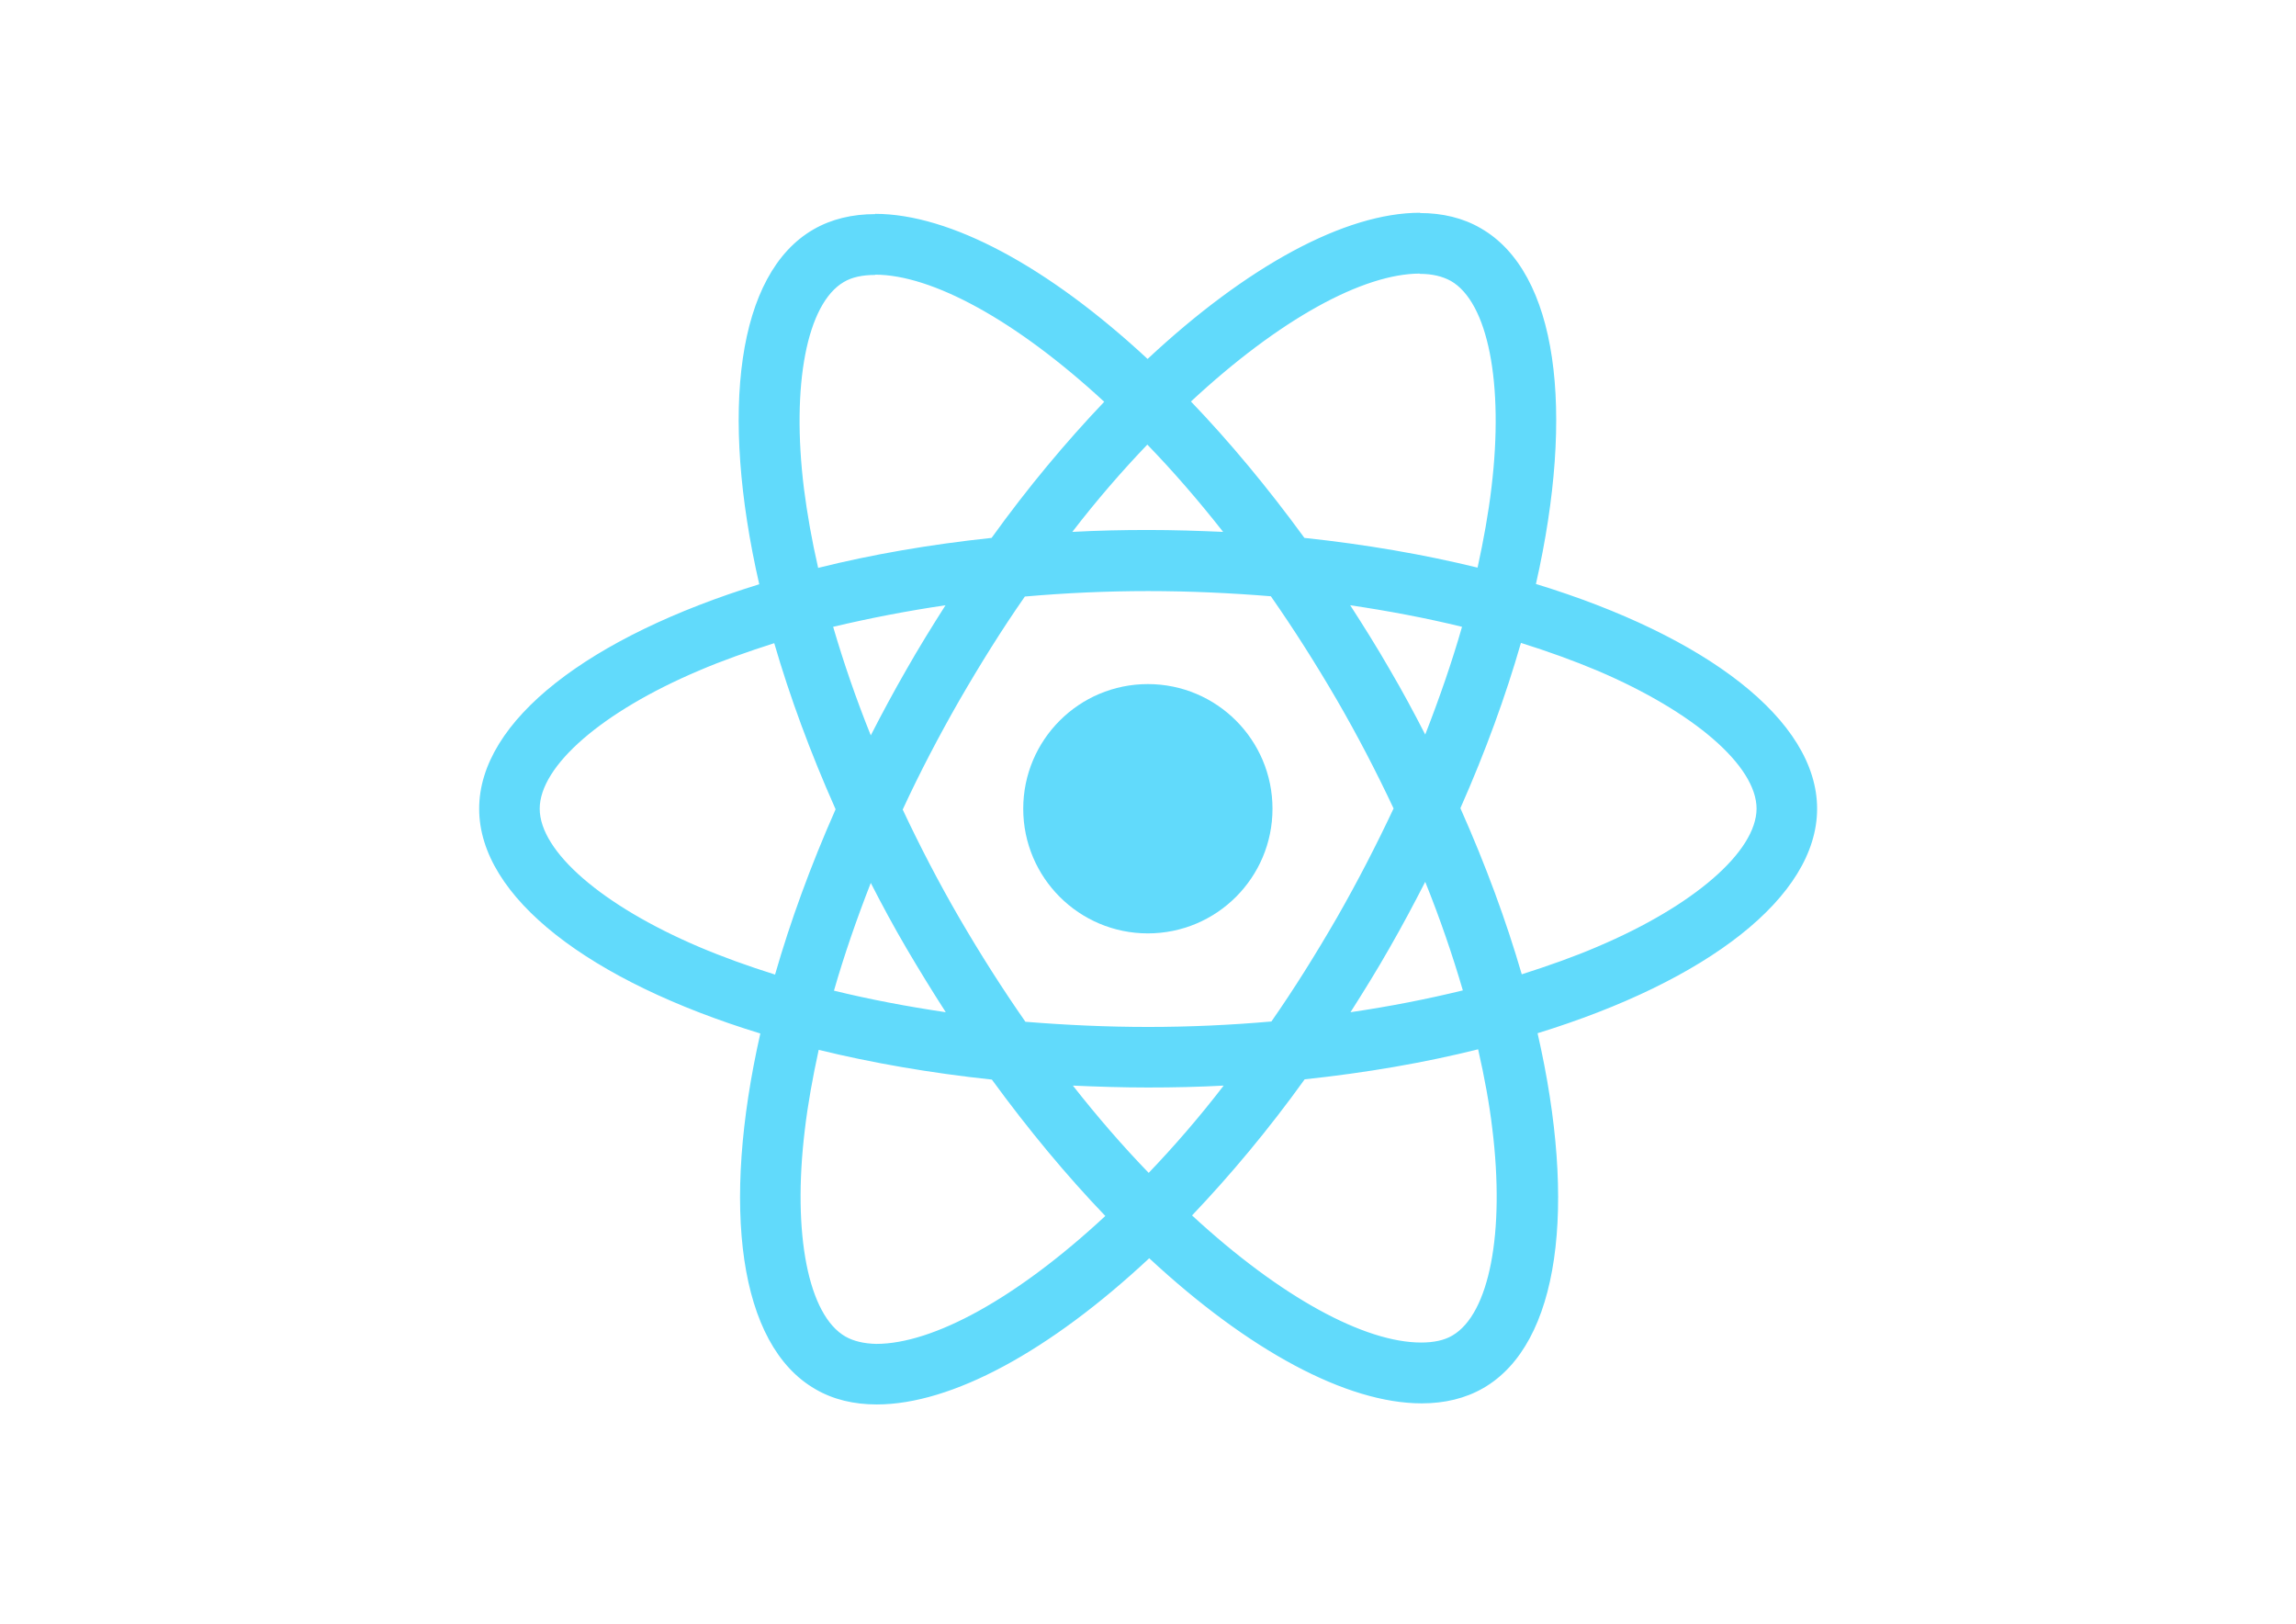
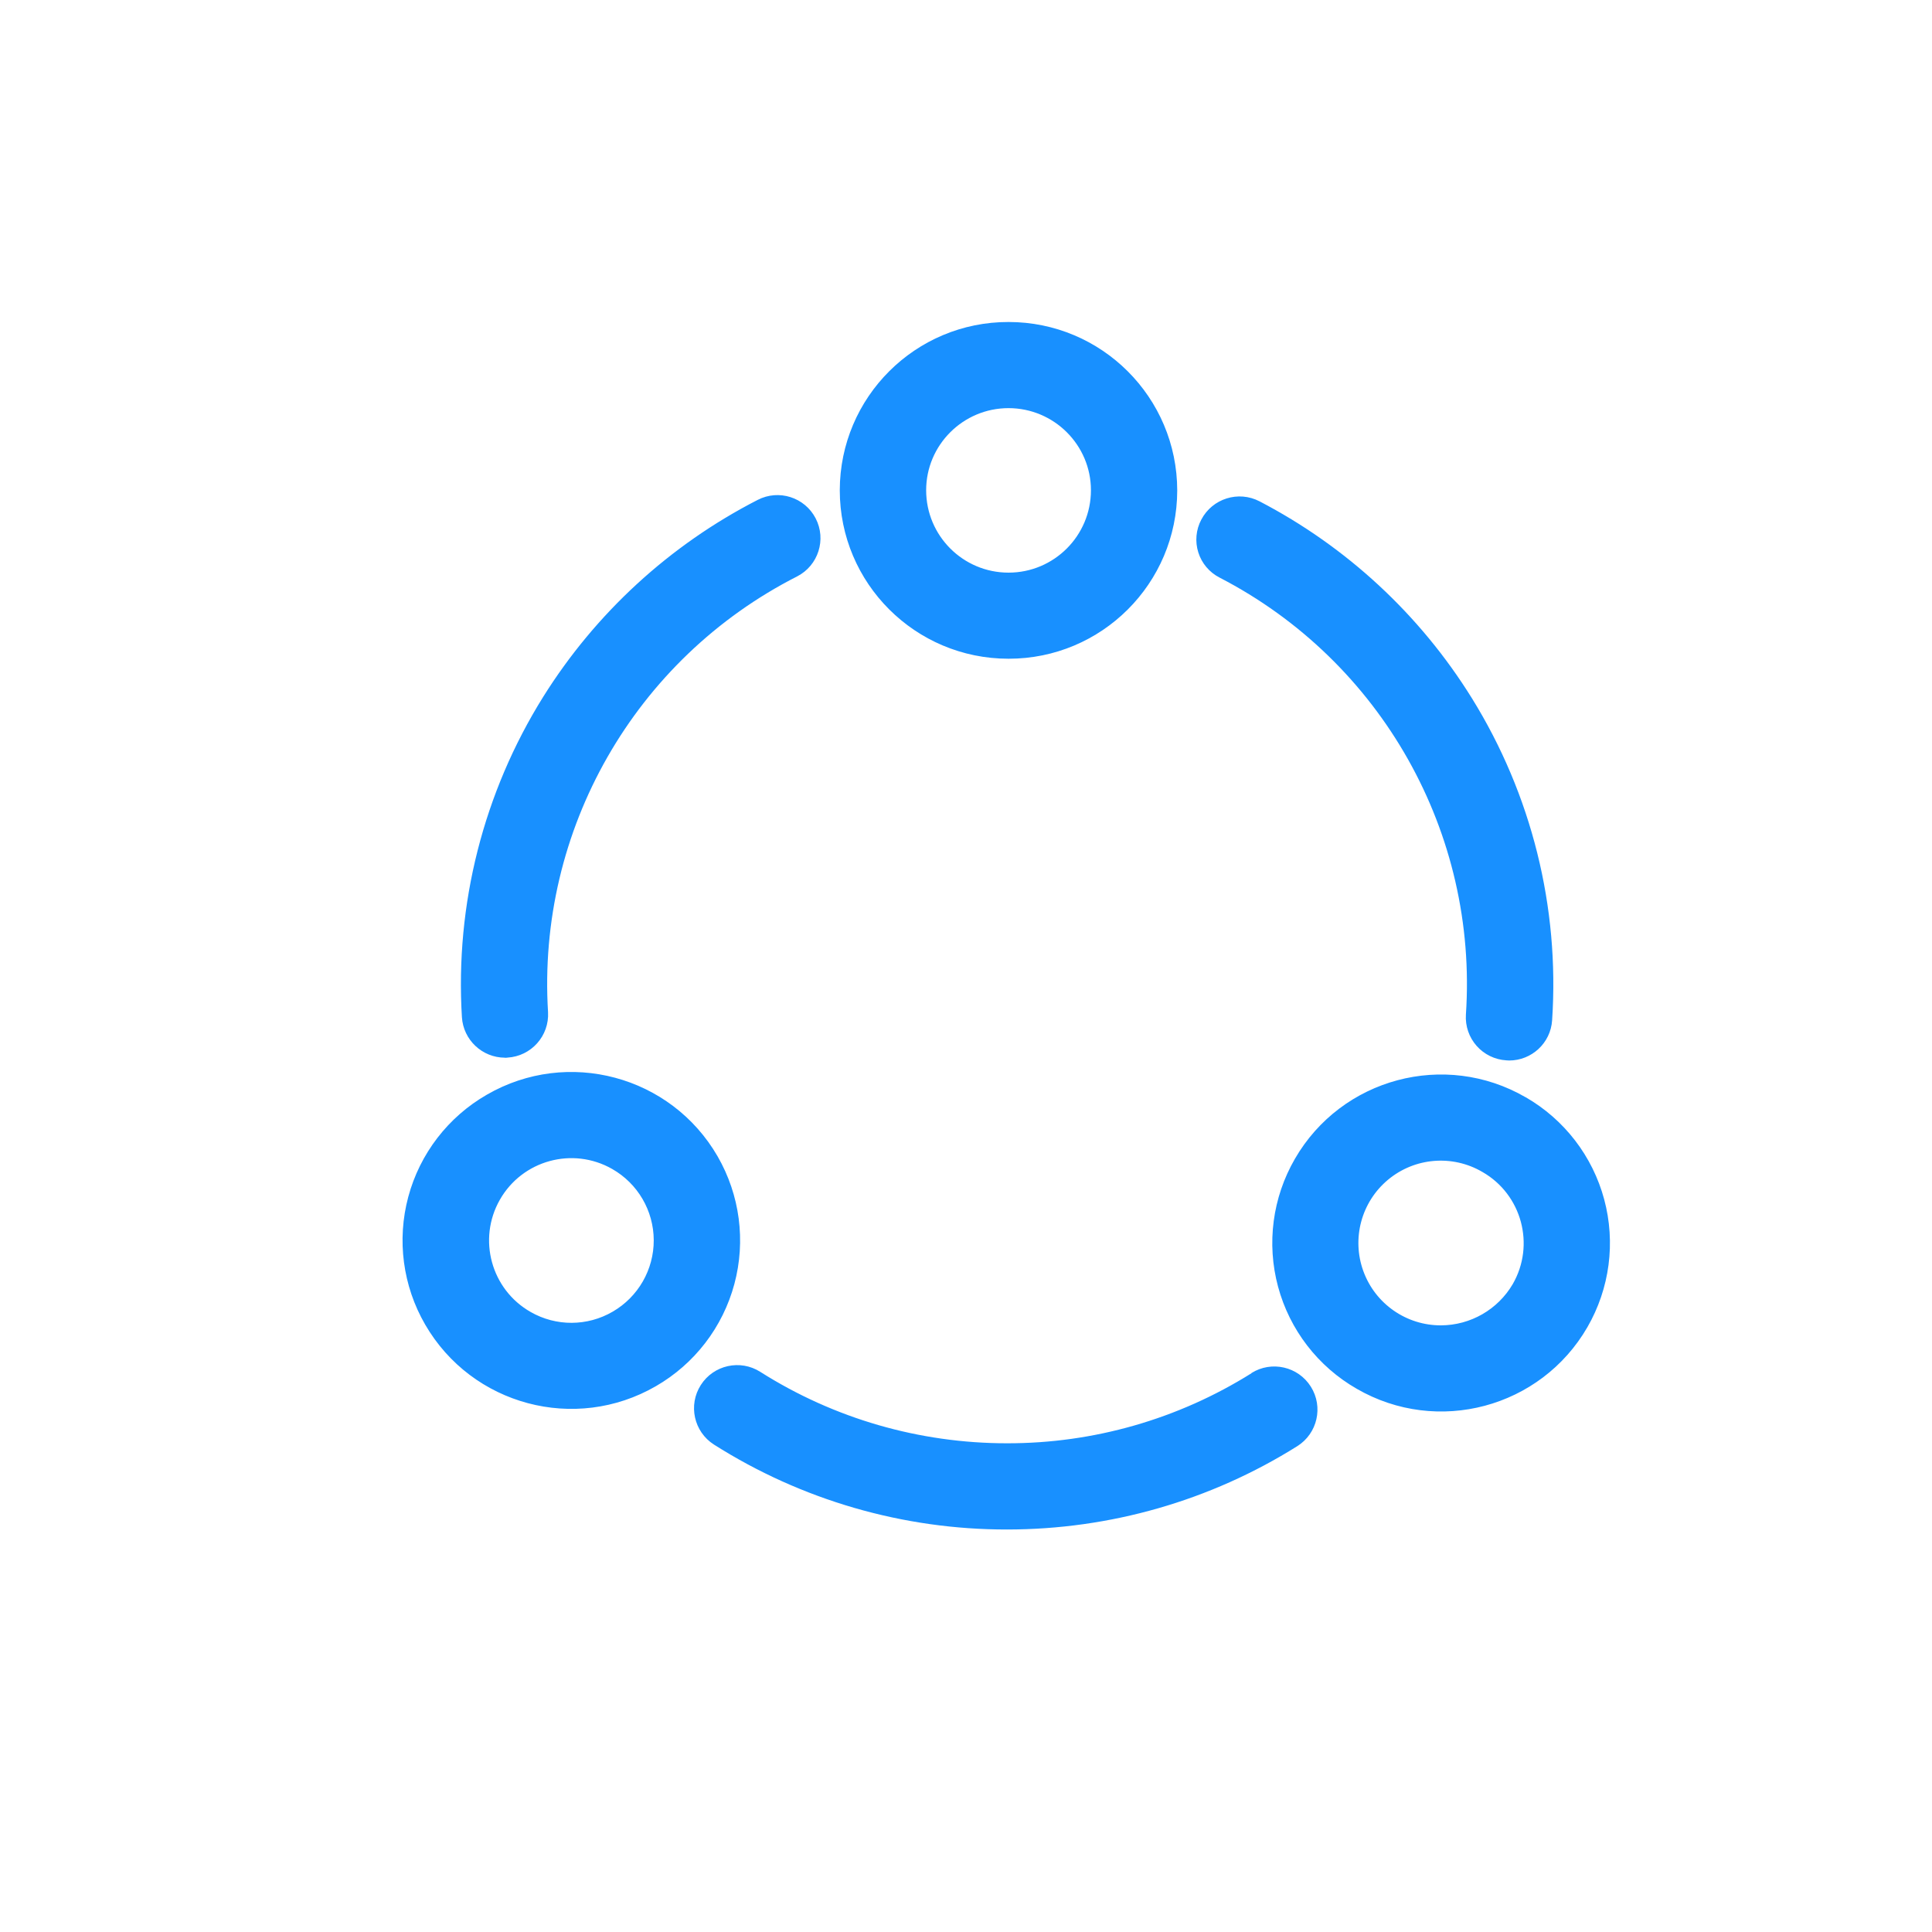
- <svg xmlns="http://www.w3.org/2000/svg" viewBox="0 0 841.9 595.3">
-   <g fill="#61DAFB">
-     <path d="M666.3 296.5c0-32.5-40.7-63.3-103.1-82.4 14.4-63.6 8-114.2-20.2-130.4-6.5-3.8-14.1-5.6-22.4-5.6v22.3c4.6 0 8.3.9 11.4 2.6 13.6 7.8 19.5 37.5 14.9 75.7-1.1 9.4-2.9 19.3-5.1 29.4-19.6-4.8-41-8.5-63.5-10.9-13.5-18.5-27.5-35.3-41.6-50 32.6-30.3 63.2-46.9 84-46.9V78c-27.5 0-63.5 19.6-99.9 53.6-36.4-33.8-72.4-53.2-99.9-53.2v22.3c20.7 0 51.4 16.5 84 46.6-14 14.7-28 31.4-41.3 49.9-22.6 2.4-44 6.1-63.6 11-2.3-10-4-19.7-5.2-29-4.7-38.2 1.1-67.9 14.6-75.8 3-1.8 6.9-2.6 11.5-2.6V78.5c-8.4 0-16 1.8-22.6 5.6-28.1 16.2-34.4 66.7-19.9 130.1-62.2 19.2-102.7 49.9-102.7 82.3 0 32.5 40.7 63.3 103.1 82.4-14.4 63.6-8 114.2 20.2 130.4 6.5 3.8 14.1 5.6 22.5 5.6 27.5 0 63.5-19.6 99.9-53.6 36.4 33.8 72.4 53.2 99.9 53.2 8.4 0 16-1.8 22.6-5.6 28.1-16.2 34.4-66.7 19.9-130.1 62-19.1 102.5-49.9 102.5-82.3zm-130.2-66.7c-3.7 12.9-8.3 26.2-13.5 39.5-4.1-8-8.4-16-13.1-24-4.6-8-9.5-15.8-14.4-23.4 14.2 2.1 27.9 4.7 41 7.9zm-45.8 106.5c-7.8 13.5-15.8 26.3-24.1 38.2-14.9 1.3-30 2-45.2 2-15.1 0-30.2-.7-45-1.9-8.3-11.9-16.4-24.6-24.2-38-7.6-13.1-14.5-26.4-20.8-39.8 6.2-13.4 13.2-26.8 20.7-39.9 7.8-13.5 15.8-26.3 24.1-38.2 14.9-1.3 30-2 45.2-2 15.1 0 30.2.7 45 1.9 8.3 11.9 16.4 24.6 24.2 38 7.6 13.1 14.5 26.4 20.8 39.8-6.3 13.4-13.2 26.8-20.7 39.9zm32.3-13c5.4 13.4 10 26.8 13.8 39.8-13.1 3.2-26.9 5.9-41.2 8 4.9-7.7 9.8-15.6 14.4-23.7 4.6-8 8.9-16.1 13-24.1zM421.2 430c-9.3-9.6-18.6-20.3-27.8-32 9 .4 18.2.7 27.5.7 9.4 0 18.7-.2 27.8-.7-9 11.7-18.3 22.4-27.5 32zm-74.4-58.9c-14.2-2.1-27.9-4.7-41-7.9 3.7-12.9 8.3-26.2 13.5-39.5 4.1 8 8.4 16 13.1 24 4.7 8 9.5 15.8 14.4 23.4zM420.7 163c9.3 9.6 18.6 20.3 27.8 32-9-.4-18.2-.7-27.5-.7-9.4 0-18.7.2-27.8.7 9-11.7 18.3-22.4 27.5-32zm-74 58.9c-4.9 7.7-9.8 15.6-14.4 23.7-4.6 8-8.9 16-13 24-5.4-13.4-10-26.8-13.8-39.8 13.1-3.1 26.9-5.8 41.2-7.9zm-90.5 125.2c-35.4-15.1-58.3-34.9-58.3-50.6 0-15.7 22.9-35.6 58.3-50.6 8.6-3.7 18-7 27.7-10.1 5.7 19.6 13.2 40 22.5 60.9-9.2 20.8-16.6 41.1-22.2 60.6-9.9-3.1-19.3-6.5-28-10.2zM310 490c-13.6-7.8-19.5-37.5-14.9-75.7 1.1-9.4 2.9-19.3 5.1-29.4 19.6 4.8 41 8.5 63.5 10.9 13.5 18.5 27.5 35.3 41.6 50-32.6 30.3-63.2 46.9-84 46.9-4.5-.1-8.3-1-11.3-2.7zm237.2-76.2c4.7 38.2-1.1 67.9-14.6 75.8-3 1.8-6.9 2.6-11.5 2.6-20.7 0-51.4-16.5-84-46.6 14-14.7 28-31.4 41.3-49.9 22.6-2.4 44-6.1 63.6-11 2.3 10.1 4.1 19.8 5.2 29.1zm38.5-66.7c-8.6 3.7-18 7-27.7 10.1-5.7-19.6-13.2-40-22.5-60.9 9.2-20.8 16.6-41.1 22.2-60.6 9.9 3.1 19.3 6.5 28.1 10.2 35.4 15.1 58.3 34.9 58.3 50.6-.1 15.7-23 35.6-58.4 50.6zM320.8 78.4z" />
-     <circle cx="420.9" cy="296.5" r="45.7" />
-     <path d="M520.5 78.1z" />
-   </g>
+ <svg xmlns="http://www.w3.org/2000/svg" t="1576693862350" class="icon" viewBox="0 0 1024 1024" version="1.1" p-id="1212" width="128" height="128">
+   <defs>
+     <style type="text/css" />
+   </defs>
+   <path d="M534.528 349.141a89.301 89.301 0 0 0 89.429-89.173A89.387 89.387 0 0 0 534.528 170.667a89.301 89.301 0 0 0-89.429 89.173c0 49.323 40.021 89.301 89.429 89.301z m0-132.821c24.107 0 43.691 19.541 43.691 43.52a43.648 43.648 0 0 1-87.339 0c0-23.979 19.584-43.52 43.648-43.52z m-154.197 396.544a89.515 89.515 0 0 0-122.24-32.683 89.045 89.045 0 0 0-32.725 121.899 89.515 89.515 0 0 0 122.24 32.64 89.173 89.173 0 0 0 32.725-121.856z m-55.595 82.347a43.435 43.435 0 0 1-43.477 0.171 43.605 43.605 0 1 1 43.179-75.819 43.605 43.605 0 0 1 0.299 75.648z m483.84-113.664a89.472 89.472 0 0 0-122.24 32.64 89.045 89.045 0 0 0 32.768 121.899 89.472 89.472 0 0 0 122.24-32.64 89.173 89.173 0 0 0-32.725-121.899z m-6.827 99.115a44.288 44.288 0 0 1-37.973 21.803 43.648 43.648 0 1 1 21.888-81.323c20.949 11.947 28.117 38.699 16.085 59.52zM646.4 306.133a242.432 242.432 0 0 1 130.56 231.637 22.827 22.827 0 0 0 21.419 24.235l1.493 0.085c11.947 0 22.016-9.259 22.784-21.333a287.531 287.531 0 0 0-42.539-170.709 290.219 290.219 0 0 0-112.512-104.32 22.912 22.912 0 0 0-30.891 9.685 22.613 22.613 0 0 0 9.685 30.72zM267.605 560.64c0.427 0 0.939 0 1.365-0.085a22.869 22.869 0 0 0 21.504-24.107A242.347 242.347 0 0 1 422.528 305.493a22.784 22.784 0 1 0-20.949-40.533 290.389 290.389 0 0 0-113.664 104.363 287.701 287.701 0 0 0-43.093 169.813 22.912 22.912 0 0 0 22.784 21.461z m395.691 167.211a243.2 243.2 0 0 1-129.536 37.12c-46.507 0-91.733-13.099-130.773-37.845a22.784 22.784 0 1 0-24.576 38.528A289.323 289.323 0 0 0 533.717 810.667c54.613 0 107.819-15.275 153.856-44.16a22.827 22.827 0 1 0-24.32-38.741z" fill="#1890ff" p-id="1213" />
</svg>
